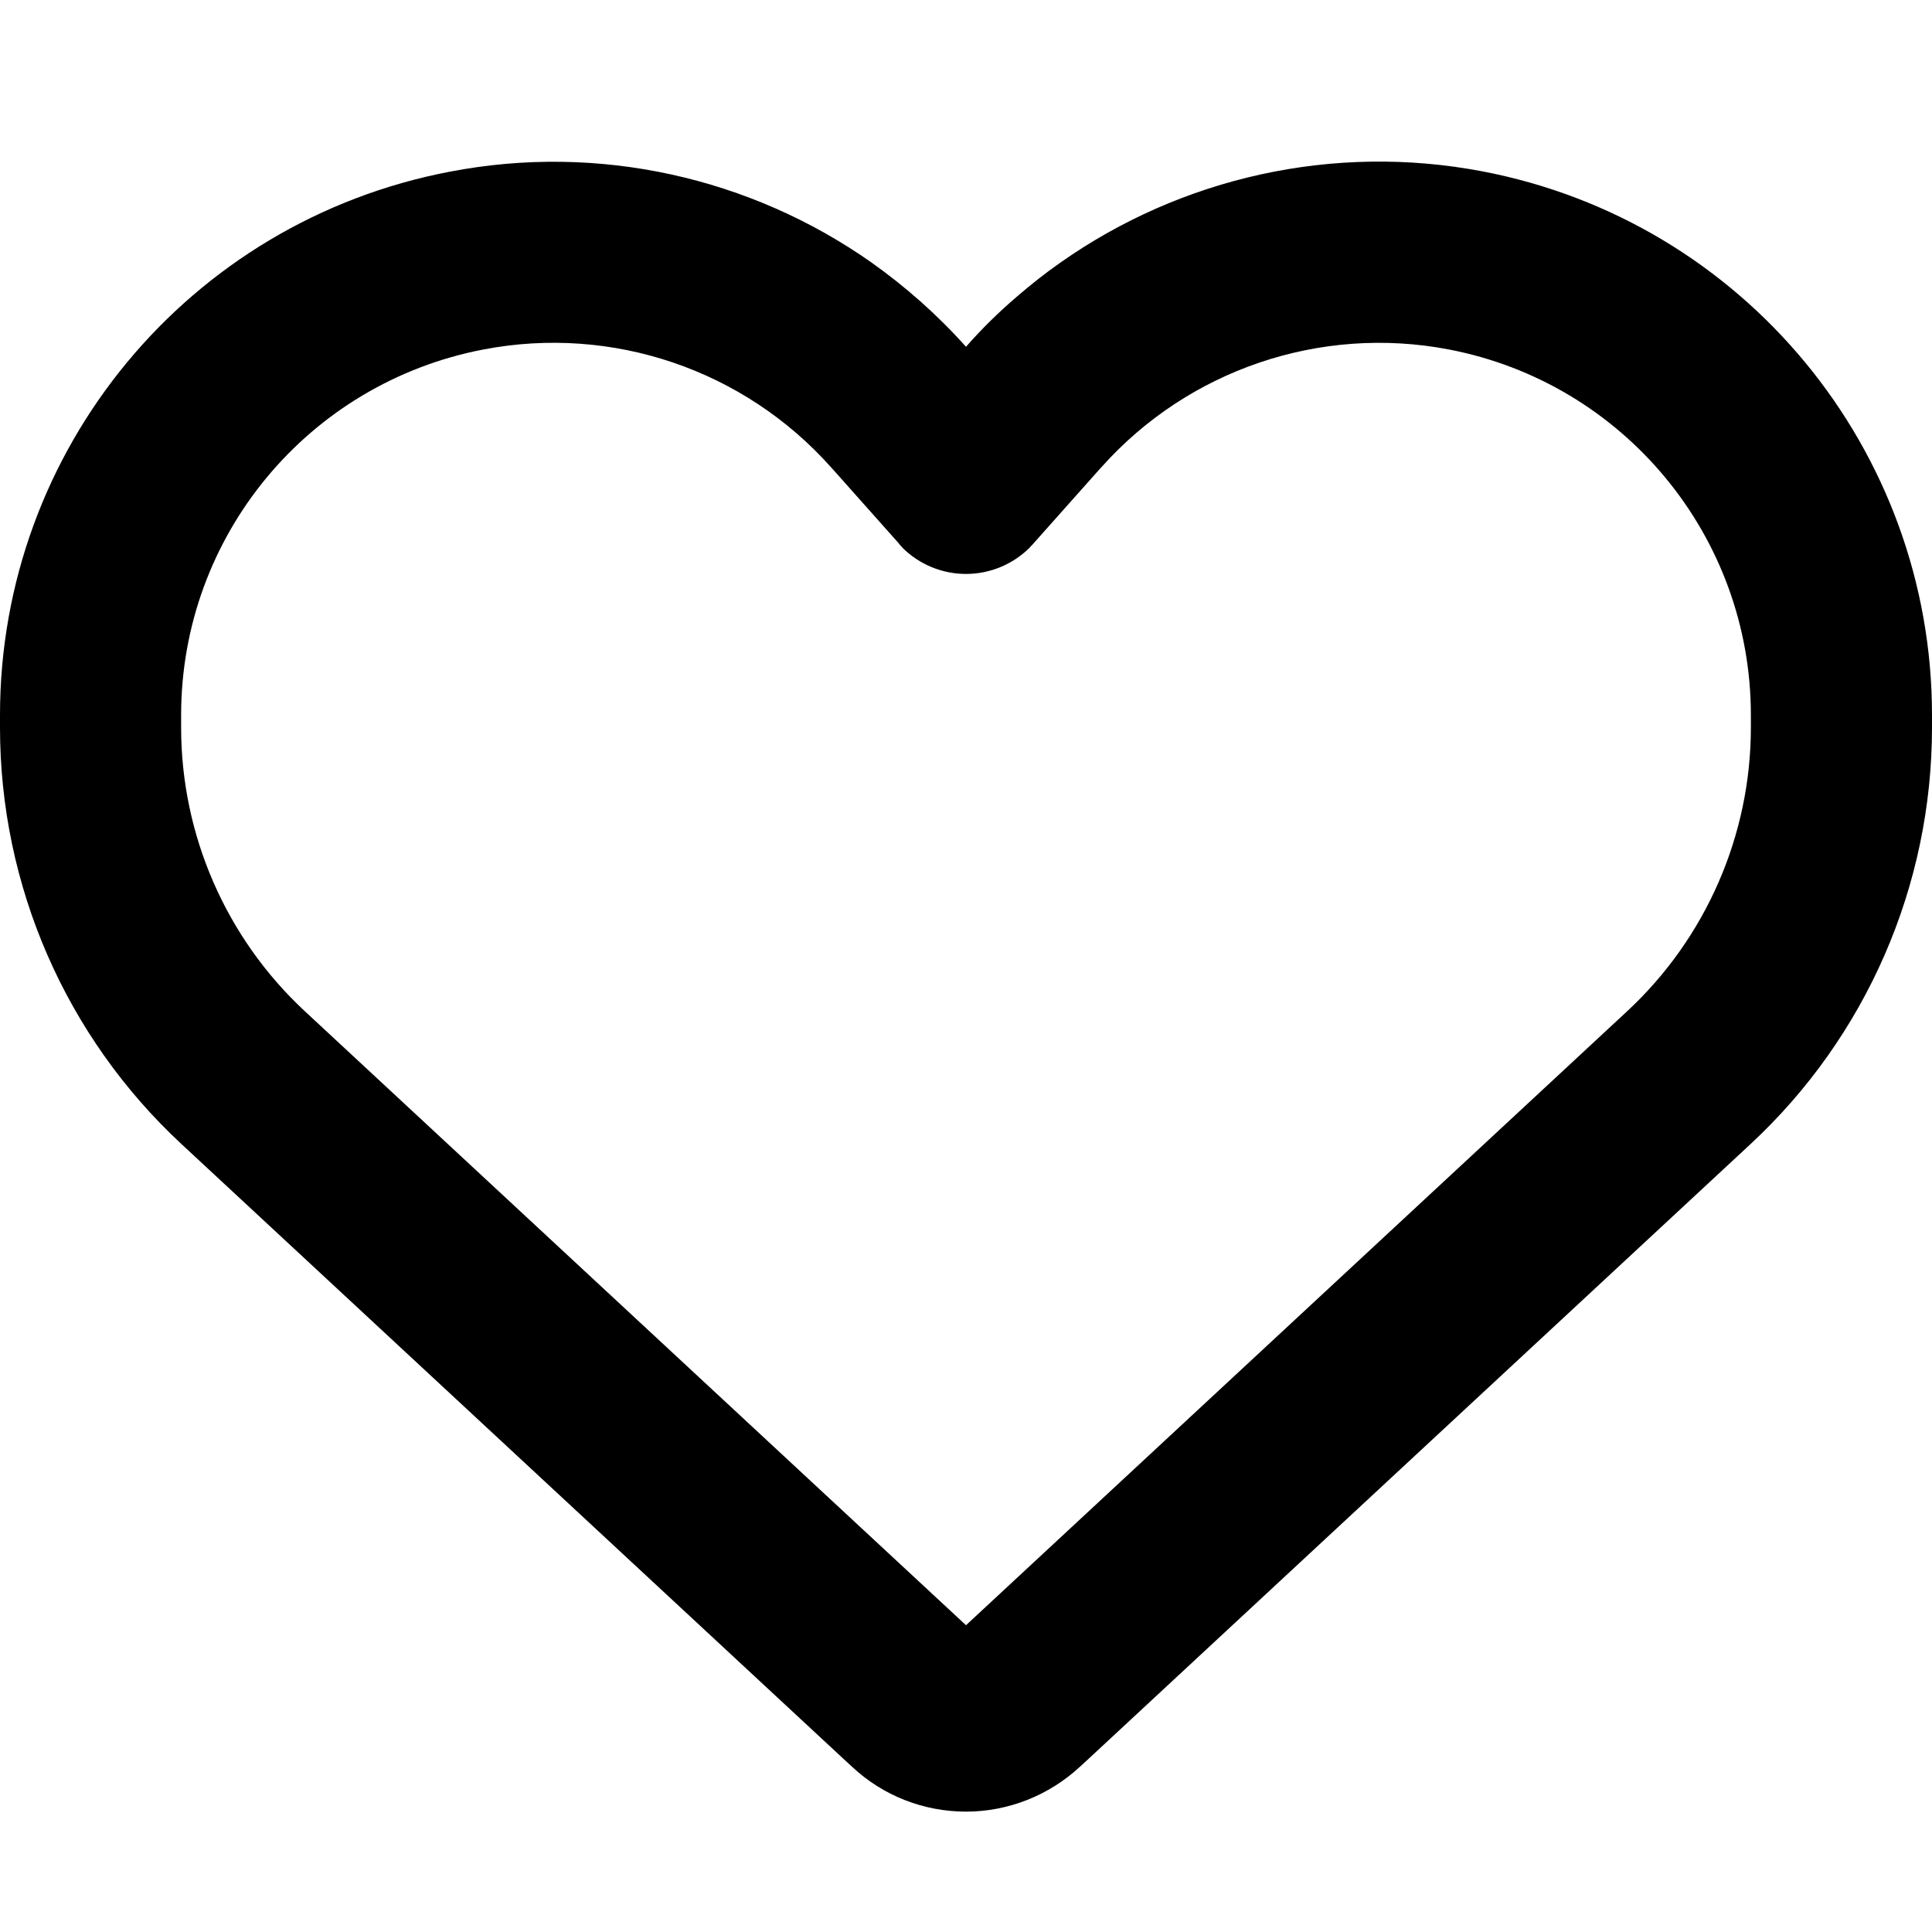
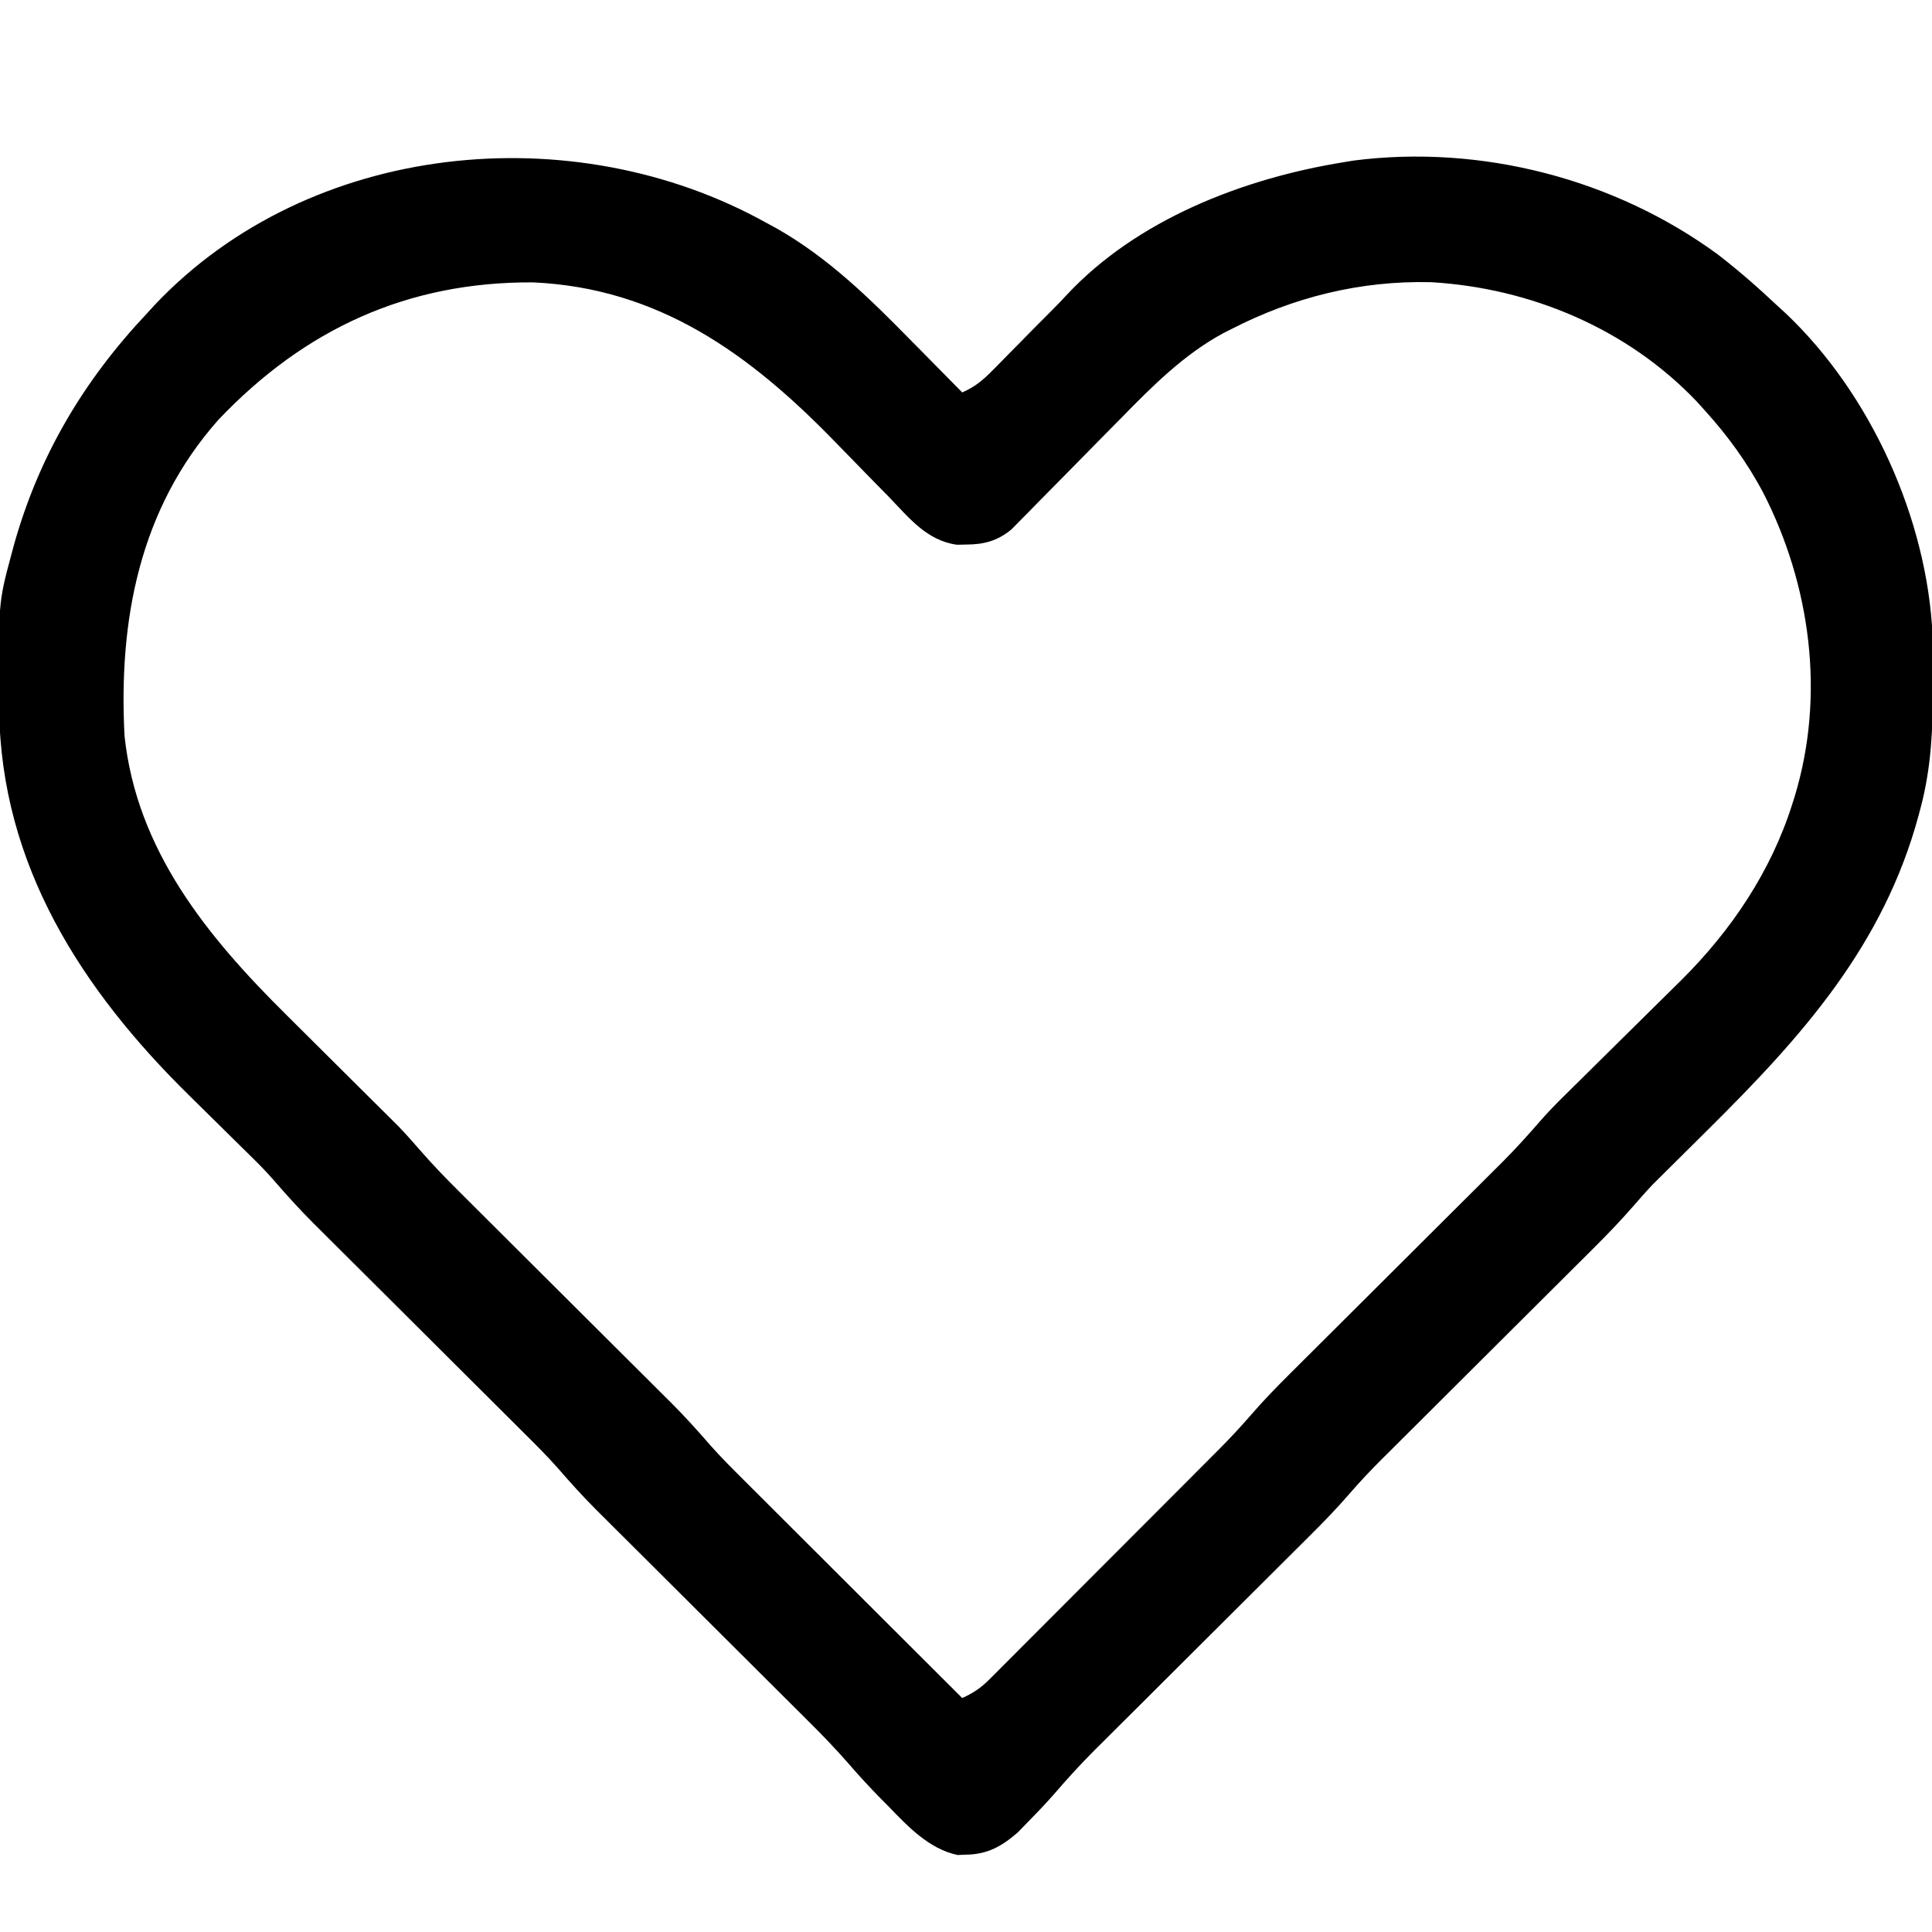
- <svg xmlns="http://www.w3.org/2000/svg" viewBox="0 0 512 512">
-   <path fill="#000000" d="M225.8 468.2l-2.5-2.3L48.1 303.2C17.4 274.7 0 234.7 0 192.8l0-3.3c0-70.4 50-130.8 119.2-144C158.6 37.9 198.9 47 231 69.6c9 6.4 17.4 13.8 25 22.3c4.2-4.8 8.7-9.2 13.5-13.3c3.7-3.2 7.5-6.2 11.5-9c0 0 0 0 0 0C313.1 47 353.4 37.9 392.8 45.4C462 58.6 512 119.1 512 189.5l0 3.3c0 41.9-17.4 81.9-48.1 110.4L288.7 465.9l-2.5 2.3c-8.2 7.6-19 11.9-30.2 11.9s-22-4.2-30.2-11.9zM239.1 145c-.4-.3-.7-.7-1-1.1l-17.8-20-.1-.1s0 0 0 0c-23.1-25.9-58-37.7-92-31.2C81.6 101.5 48 142.1 48 189.5l0 3.3c0 28.5 11.9 55.8 32.8 75.2L256 430.7 431.2 268c20.9-19.4 32.8-46.7 32.8-75.2l0-3.3c0-47.3-33.6-88-80.1-96.9c-34-6.5-69 5.4-92 31.2c0 0 0 0-.1 .1s0 0-.1 .1l-17.8 20c-.3 .4-.7 .7-1 1.1c-4.5 4.5-10.6 7-16.9 7s-12.4-2.5-16.9-7z" />
+ <svg xmlns="http://www.w3.org/2000/svg" version="1.1" width="512" height="512">
+   <path d="M0 0 C1.363 0.739 1.363 0.739 2.754 1.492 C16.443 9.27 27.384 19.978 38.312 31.125 C39.65 32.477 40.988 33.829 42.326 35.18 C45.559 38.445 48.782 41.72 52 45 C55.28 43.567 57.43 41.805 59.934 39.262 C60.665 38.524 61.397 37.786 62.15 37.025 C63.283 35.868 63.283 35.868 64.438 34.688 C65.188 33.928 65.939 33.168 66.713 32.385 C68.167 30.912 69.62 29.438 71.07 27.962 C72.655 26.351 74.249 24.75 75.852 23.156 C77.1 21.904 78.333 20.636 79.527 19.332 C98.213 -0.802 126.458 -11.702 153 -16 C154.373 -16.226 154.373 -16.226 155.773 -16.457 C189.515 -20.775 224.913 -11.603 252.25 8.438 C257.752 12.697 262.941 17.226 268 22 C268.737 22.673 269.475 23.346 270.234 24.039 C292.76 45.367 307.718 78.453 309.161 109.462 C309.207 113.433 309.247 117.404 309.25 121.375 C309.251 122.452 309.251 122.452 309.252 123.551 C309.236 134.326 308.782 144.532 306 155 C305.828 155.652 305.657 156.305 305.48 156.977 C296.157 191.56 274.611 215.613 249.75 240.25 C246.742 243.231 243.737 246.216 240.734 249.203 C240.061 249.868 239.388 250.533 238.695 251.218 C238.05 251.859 237.405 252.5 236.741 253.161 C236.186 253.711 235.631 254.261 235.059 254.828 C233.212 256.777 231.455 258.771 229.699 260.801 C226.304 264.701 222.745 268.384 219.074 272.023 C218.421 272.675 217.768 273.327 217.095 273.998 C215.692 275.398 214.287 276.797 212.881 278.195 C210.649 280.413 208.421 282.635 206.194 284.857 C200.665 290.373 195.13 295.884 189.595 301.395 C184.908 306.062 180.222 310.732 175.54 315.404 C173.356 317.582 171.169 319.757 168.981 321.931 C167.629 323.279 166.277 324.628 164.926 325.977 C164.326 326.571 163.726 327.166 163.109 327.778 C160.125 330.761 157.266 333.803 154.506 336.994 C151.154 340.869 147.62 344.509 143.982 348.115 C143.32 348.777 142.657 349.438 141.974 350.119 C140.549 351.541 139.123 352.961 137.695 354.38 C135.43 356.632 133.169 358.887 130.908 361.143 C125.295 366.743 119.677 372.337 114.058 377.931 C109.301 382.669 104.545 387.409 99.792 392.152 C97.575 394.363 95.354 396.571 93.134 398.779 C91.761 400.147 90.389 401.516 89.018 402.885 C88.409 403.489 87.8 404.093 87.172 404.715 C83.474 408.412 79.977 412.235 76.566 416.199 C74.277 418.832 71.883 421.324 69.438 423.812 C68.549 424.726 67.661 425.64 66.746 426.582 C62.609 430.225 58.699 432.427 53.125 432.5 C52.344 432.531 51.563 432.562 50.758 432.594 C43.168 430.96 37.657 425.082 32.438 419.688 C31.506 418.749 31.506 418.749 30.557 417.791 C27.529 414.713 24.624 411.571 21.805 408.301 C18.37 404.372 14.779 400.65 11.074 396.977 C10.421 396.325 9.768 395.673 9.095 395.002 C7.692 393.602 6.287 392.203 4.881 390.805 C2.649 388.587 0.421 386.365 -1.806 384.143 C-6.534 379.426 -11.267 374.713 -16 370 C-21.489 364.534 -26.977 359.067 -32.46 353.596 C-34.644 351.418 -36.831 349.243 -39.019 347.069 C-40.371 345.721 -41.723 344.372 -43.074 343.023 C-43.674 342.429 -44.274 341.834 -44.891 341.222 C-48.513 337.601 -51.907 333.841 -55.258 329.968 C-58.023 326.845 -60.964 323.912 -63.926 320.977 C-64.579 320.325 -65.232 319.673 -65.905 319.002 C-67.308 317.602 -68.713 316.203 -70.119 314.805 C-72.351 312.587 -74.579 310.365 -76.806 308.143 C-81.534 303.426 -86.267 298.713 -91 294 C-96.489 288.534 -101.977 283.067 -107.46 277.596 C-109.644 275.418 -111.831 273.243 -114.019 271.069 C-115.371 269.721 -116.723 268.372 -118.074 267.023 C-118.674 266.429 -119.274 265.834 -119.891 265.222 C-123.571 261.543 -127.031 257.725 -130.434 253.79 C-132.224 251.743 -134.092 249.806 -136.032 247.902 C-136.74 247.203 -137.448 246.505 -138.178 245.786 C-138.92 245.059 -139.661 244.331 -140.426 243.582 C-142.044 241.981 -143.662 240.38 -145.279 238.779 C-147.79 236.299 -150.303 233.822 -152.822 231.349 C-181.275 203.393 -202.774 170.3 -203.225 128.975 C-203.461 100.902 -203.461 100.902 -200 88 C-199.785 87.197 -199.57 86.393 -199.348 85.565 C-192.716 61.836 -180.853 41.858 -164 24 C-163.327 23.263 -162.654 22.525 -161.961 21.766 C-120.861 -21.643 -51.073 -28.38 0 0 Z M-145.125 52.25 C-166.059 75.87 -171.598 105.35 -170 136 C-166.775 166.337 -148.089 189.178 -127.18 209.883 C-126.277 210.782 -125.374 211.681 -124.444 212.607 C-121.59 215.449 -118.733 218.288 -115.875 221.125 C-112.098 224.875 -108.326 228.628 -104.555 232.383 C-103.7 233.229 -102.846 234.075 -101.966 234.947 C-101.154 235.755 -100.343 236.563 -99.507 237.395 C-98.804 238.093 -98.1 238.791 -97.376 239.511 C-95.4 241.581 -93.522 243.686 -91.651 245.849 C-88.273 249.734 -84.729 253.4 -81.074 257.023 C-80.421 257.675 -79.768 258.327 -79.095 258.998 C-77.692 260.398 -76.287 261.797 -74.881 263.195 C-72.649 265.413 -70.421 267.635 -68.194 269.857 C-63.466 274.574 -58.733 279.287 -54 284 C-48.511 289.466 -43.023 294.933 -37.54 300.404 C-35.356 302.582 -33.169 304.757 -30.981 306.931 C-29.629 308.279 -28.277 309.628 -26.926 310.977 C-26.326 311.571 -25.726 312.166 -25.109 312.778 C-21.484 316.402 -18.085 320.165 -14.732 324.041 C-12.021 327.107 -9.141 329.991 -6.239 332.875 C-5.286 333.828 -5.286 333.828 -4.314 334.8 C-2.244 336.869 -0.171 338.934 1.902 341 C3.35 342.446 4.797 343.892 6.244 345.338 C10.031 349.121 13.821 352.901 17.612 356.681 C21.489 360.547 25.362 364.416 29.236 368.285 C36.821 375.86 44.41 383.431 52 391 C54.816 389.717 56.87 388.38 59.053 386.194 C59.629 385.622 60.205 385.05 60.799 384.461 C61.419 383.836 62.038 383.21 62.677 382.566 C63.339 381.905 64.002 381.245 64.684 380.565 C66.874 378.379 69.056 376.186 71.238 373.992 C72.762 372.467 74.287 370.942 75.812 369.417 C79.01 366.217 82.205 363.014 85.397 359.809 C89.474 355.715 93.557 351.628 97.643 347.543 C100.794 344.391 103.943 341.237 107.091 338.082 C108.595 336.575 110.099 335.069 111.604 333.563 C113.717 331.448 115.826 329.33 117.935 327.21 C118.549 326.597 119.162 325.984 119.795 325.352 C122.809 322.316 125.709 319.225 128.509 315.988 C131.828 312.152 135.324 308.547 138.926 304.977 C139.579 304.325 140.232 303.673 140.905 303.002 C142.308 301.602 143.713 300.203 145.119 298.805 C147.351 296.587 149.579 294.365 151.806 292.143 C157.335 286.627 162.87 281.116 168.405 275.605 C173.092 270.938 177.778 266.268 182.46 261.596 C184.644 259.418 186.831 257.243 189.019 255.069 C190.371 253.721 191.723 252.372 193.074 251.023 C193.674 250.429 194.274 249.834 194.891 249.222 C198.56 245.554 202.007 241.747 205.4 237.824 C207.379 235.568 209.46 233.441 211.599 231.335 C212.43 230.513 213.262 229.692 214.118 228.845 C214.994 227.984 215.871 227.122 216.773 226.234 C218.185 224.836 219.596 223.438 221.007 222.039 C224.443 218.633 227.885 215.231 231.334 211.837 C233.279 209.923 235.221 208.004 237.158 206.08 C238.967 204.284 240.782 202.494 242.604 200.71 C255.842 187.527 266.362 171.916 272 154 C272.196 153.383 272.392 152.766 272.594 152.13 C280.771 125.261 276.865 96.044 264.152 71.344 C259.962 63.525 254.951 56.588 249 50 C247.844 48.72 247.844 48.72 246.664 47.414 C228.308 28.108 202.552 17.287 176.168 15.781 C157.52 15.342 139.834 19.725 123.25 28.25 C122.589 28.584 121.929 28.918 121.248 29.262 C110.819 34.87 102.337 43.377 94.133 51.777 C92.323 53.608 90.513 55.438 88.703 57.268 C85.896 60.118 83.092 62.971 80.29 65.826 C77.558 68.609 74.814 71.381 72.07 74.152 C71.234 75.011 70.397 75.869 69.535 76.753 C68.75 77.545 67.965 78.336 67.157 79.152 C66.131 80.197 66.131 80.197 65.084 81.264 C61.396 84.336 57.797 85.29 53.062 85.312 C52.249 85.329 51.436 85.346 50.598 85.363 C42.556 84.239 37.911 78.222 32.535 72.652 C31.143 71.236 29.751 69.819 28.358 68.403 C24.951 64.935 21.56 61.451 18.174 57.961 C-4.307 34.82 -28.439 17.31 -61.789 15.832 C-95.073 15.663 -122.279 28.216 -145.125 52.25 Z " fill="#000000" transform="translate(203,59)" />
</svg>
